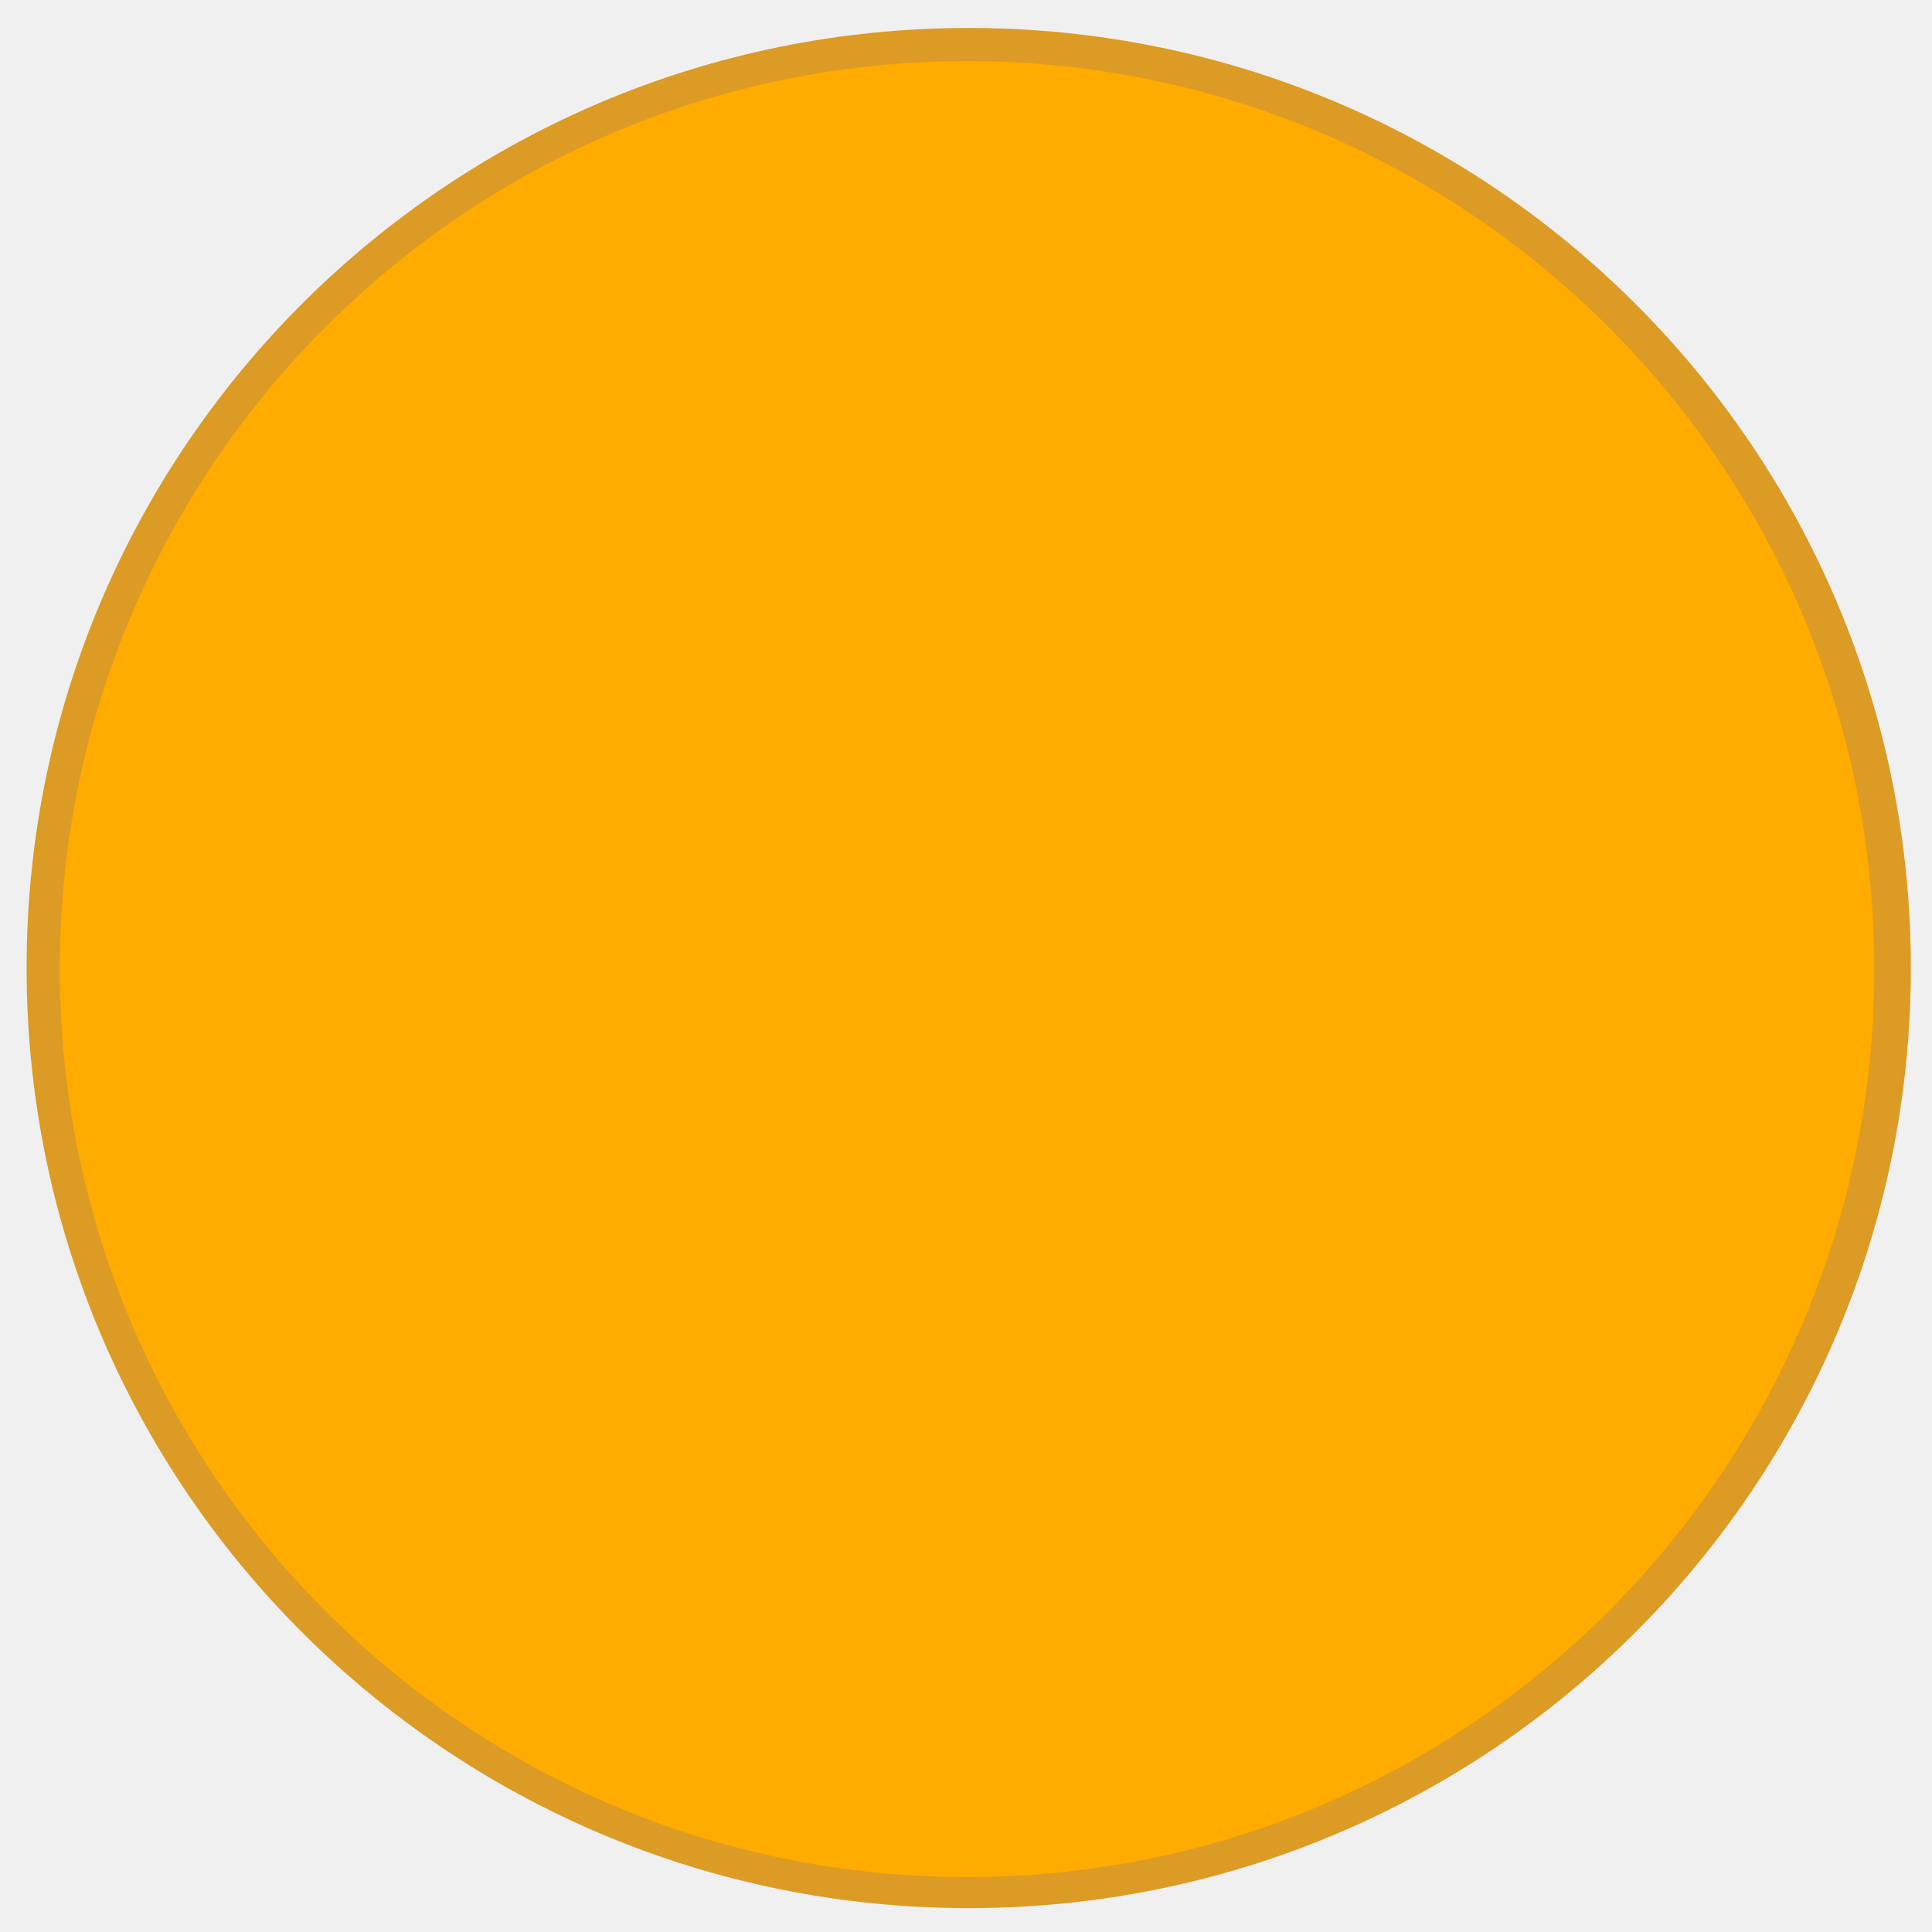
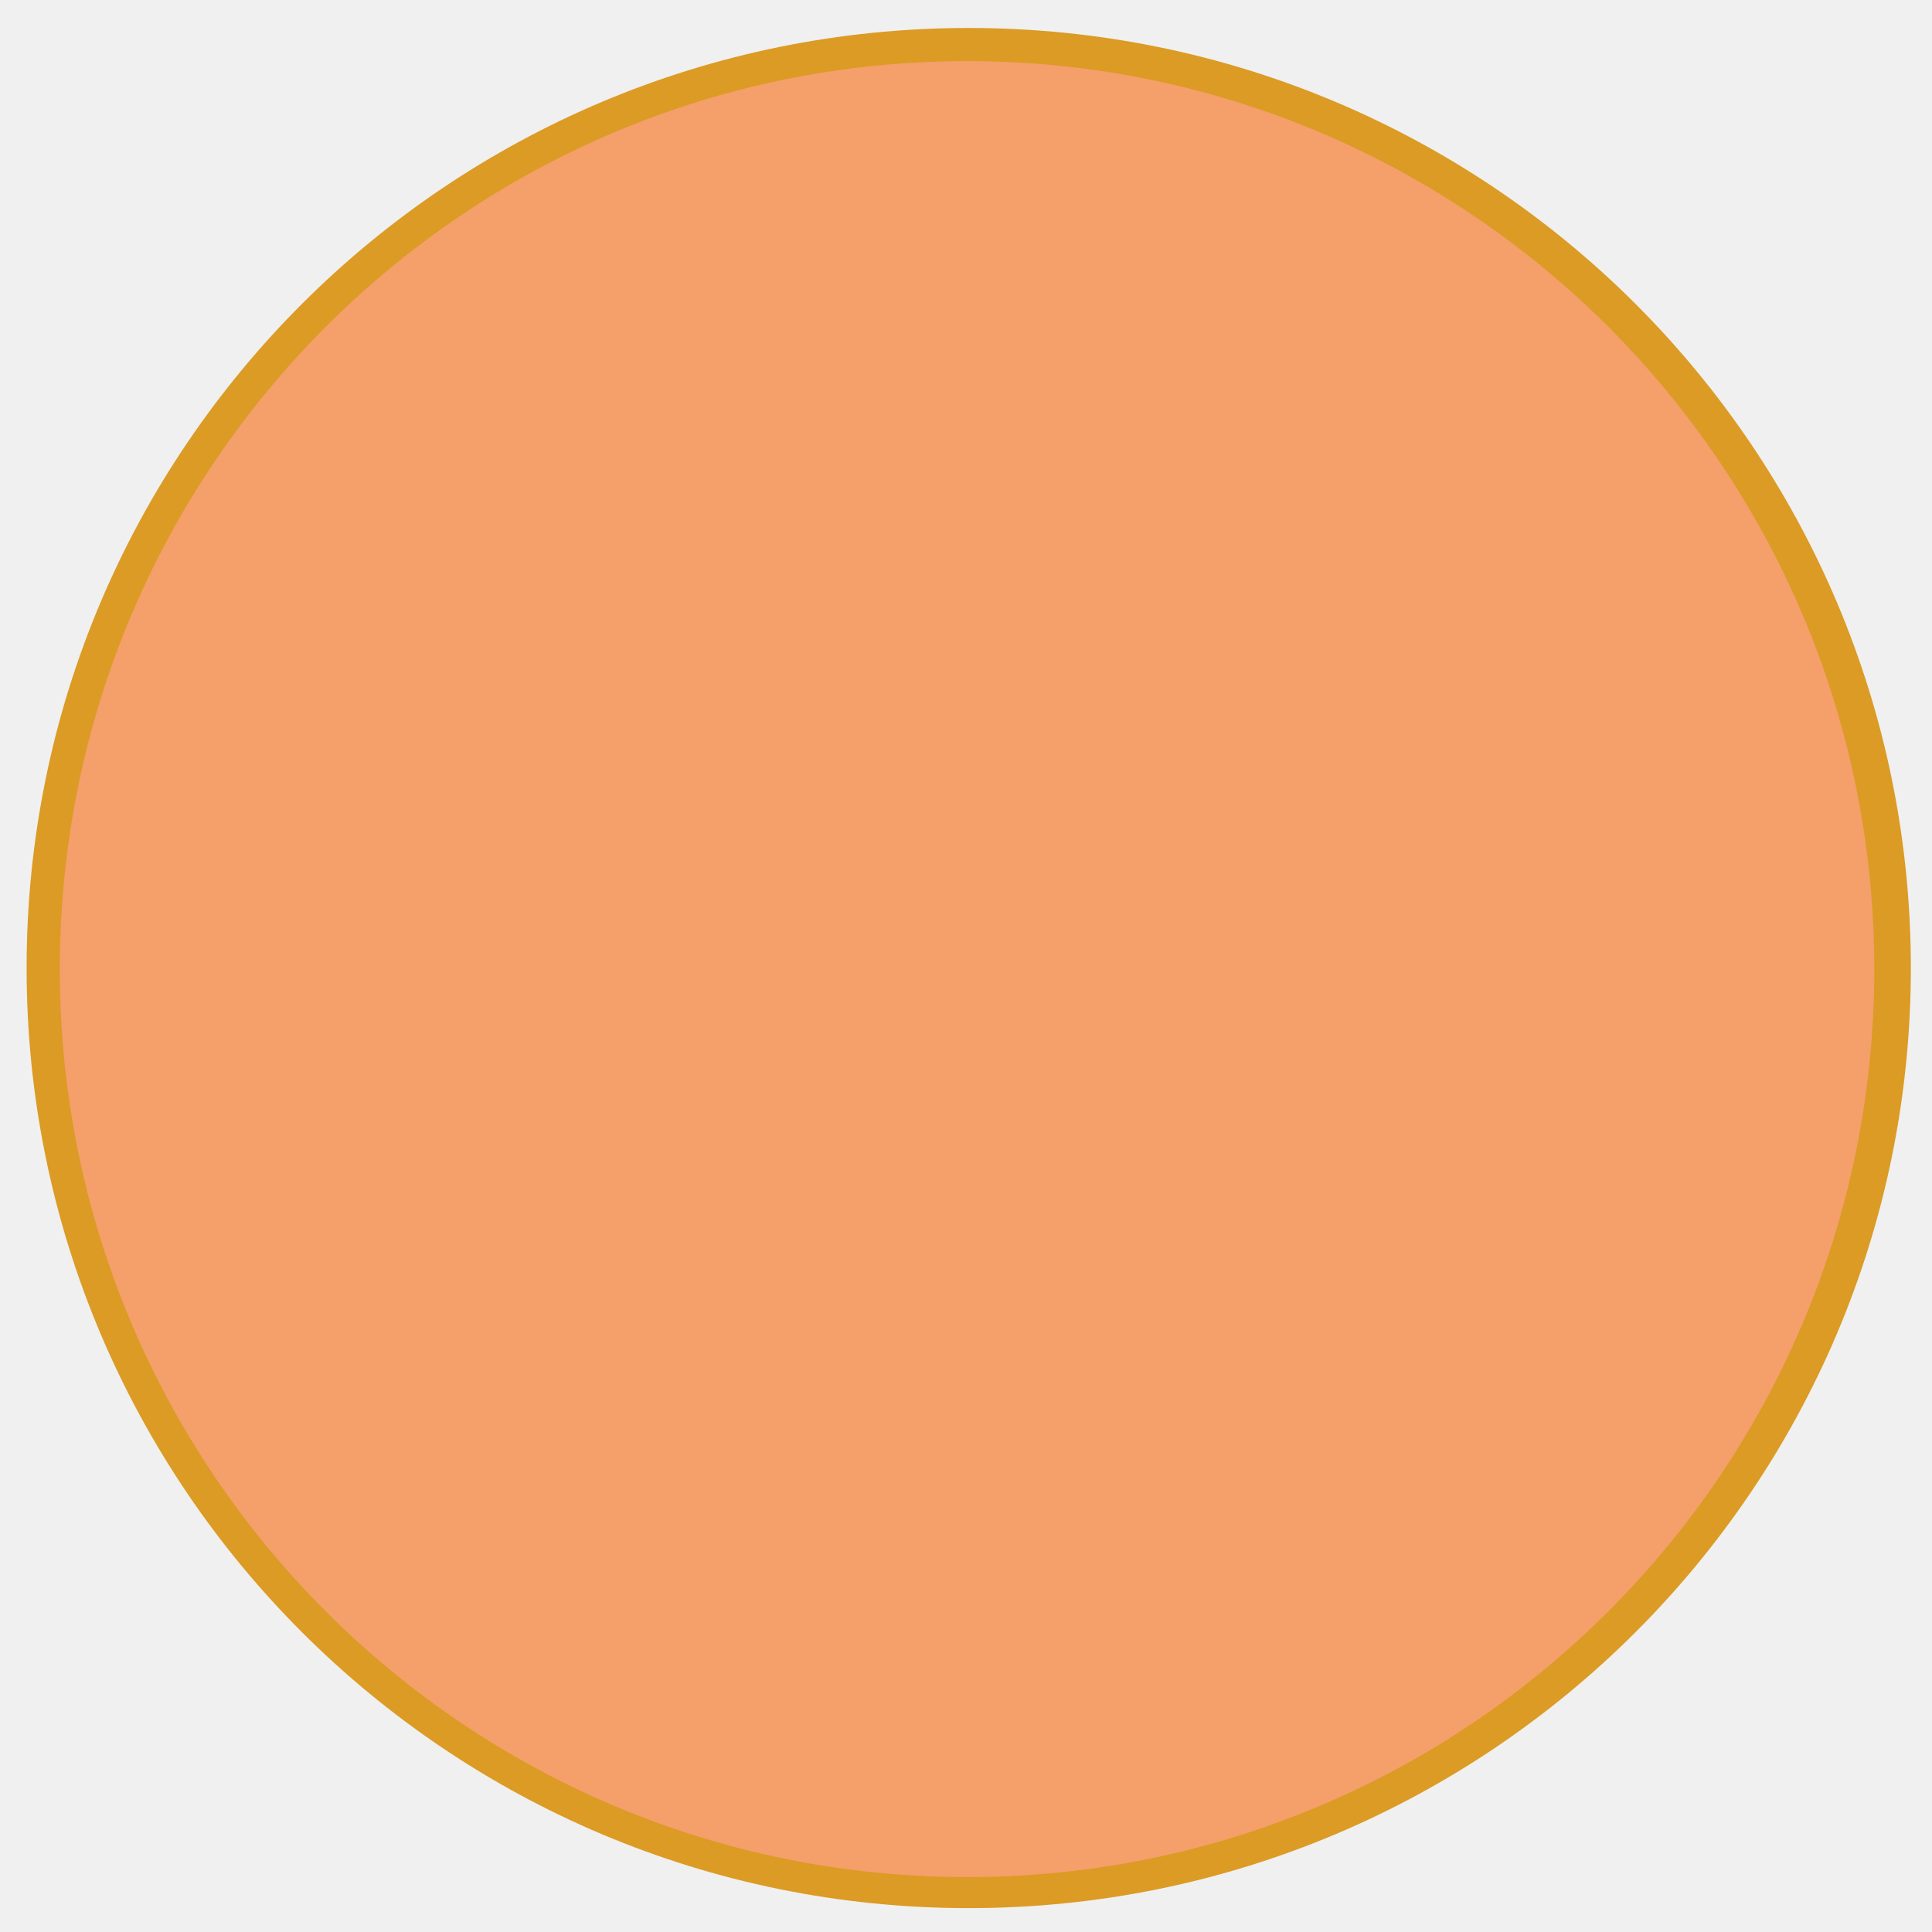
<svg xmlns="http://www.w3.org/2000/svg" viewBox="0 0 48 48" id="svg2" version="1.1" width="100%" height="100%">
  <defs id="defs4">
    <linearGradient id="linearGradient3764" y1="47" x2="0" y2="1" gradientUnits="userSpaceOnUse">
      <stop style="stop-color:#f59147;stop-opacity:1" id="stop7" />
      <stop offset="1" style="stop-color:#f69a59;stop-opacity:1" id="stop9" />
    </linearGradient>
    <clipPath id="clipPath-734952566">
      <g transform="translate(0,-1004.362)" id="g12">
        <path d="m -24 13 c 0 1.105 -0.672 2 -1.5 2 -0.828 0 -1.5 -0.895 -1.5 -2 0 -1.105 0.672 -2 1.5 -2 0.828 0 1.5 0.895 1.5 2 z" transform="matrix(15.33333,0,0,11.5,415,878.8622)" style="fill:#1890d0" id="path14" />
      </g>
    </clipPath>
    <clipPath id="clipPath-744510083">
      <g transform="translate(0,-1004.362)" id="g17">
        <path d="m -24 13 c 0 1.105 -0.672 2 -1.5 2 -0.828 0 -1.5 -0.895 -1.5 -2 0 -1.105 0.672 -2 1.5 -2 0.828 0 1.5 0.895 1.5 2 z" transform="matrix(15.33333,0,0,11.5,415,878.8622)" style="fill:#1890d0" id="path19" />
      </g>
    </clipPath>
  </defs>
  <g id="g29" style="fill:#db9b24;stroke-width:0.992;fill-opacity:1" transform="matrix(1.017686,0,0,1.015475,-0.3566692,-0.3205601)">
    <path d="M 24,1 C 36.703,1 47,11.297 47,24 47,36.703 36.703,47 24,47 11.297,47 1,36.703 1,24 1,11.297 11.297,1 24,1 Z" style="fill:#db9b24;fill-opacity:1;stroke-width:0.992" id="path31" />
  </g>
-   <path id="path31-6" style="fill:#ffab00;fill-opacity:1;stroke-width:0.972" d="m 24.026,1.518 c 12.449,0 22.541,10.1 22.541,22.559 0,12.46 -10.091,22.559 -22.541,22.559 -12.449,0 -22.541,-10.1 -22.541,-22.559 0,-12.46 10.091,-22.559 22.541,-22.559 z" />
+   <path id="path31-6" style="fill:#f59f6a;fill-opacity:1;stroke-width:0.972" d="m 24.026,1.518 c 12.449,0 22.541,10.1 22.541,22.559 0,12.46 -10.091,22.559 -22.541,22.559 -12.449,0 -22.541,-10.1 -22.541,-22.559 0,-12.46 10.091,-22.559 22.541,-22.559 z" />
  <g style="stroke-width:0.992" id="g33" transform="matrix(1.182368,0,0,1.319891,-3.857582,-8.604475)">
    <g style="stroke-width:0.992" id="g35" clip-path="url(#clipPath-734952566)">
      <g style="stroke-width:0.992" transform="translate(1,1)" id="g37">
        <g style="opacity:0.1;stroke-width:0.992" id="g39">
          <g style="stroke-width:0.992" id="g41">
            <path style="stroke-width:0.992" d="m 35.22,16 c -2.27,7.04 -12.695,8.483 -18.875,0.691 0.062,2.687 -0.133,4.697 1.078,6.902 -0.819,0.248 -1.418,0.999 -1.422,1.898 -0.369,0.02 -0.884,0.038 -1.281,0.053 -0.709,-0.795 -1.586,-1.284 -2.422,-0.932 -1.227,0.52 -1.622,2.301 -1.02,4.02 0.469,1.351 1.436,2.287 2.408,2.35 3.736,2.632 11.687,4.594 15.635,1.238 l 0.768,0.17 c 0,0 0.002,0.004 0.002,0.004 h 0.012 l 3.318,-0.016 c 0.378,0.635 2.104,1.751 5.576,-0.613 -1.695,-0.266 -4.094,-1.234 -4.816,-1.066 -0.255,0.053 -0.432,0.218 -0.572,0.414 l -3,-0.4 C 31.561,29.338 32.146,28.11 32.205,25.879 34.912,23.098 37.235,21 35.225,16 Z m -18.875,0.691 c 0,0 0,-0.003 0,-0.004 h -0.004 c 0,0 0.003,0.002 0.004,0.004 z" transform="translate(-1,-1)" id="path43" />
            <path d="m 11.5,24.883 c -0.273,0 -0.5,0.262 -0.5,0.566 0,0.305 0.227,0.551 0.5,0.551 0.273,0 0.5,-0.246 0.5,-0.551 0,-0.305 -0.227,-0.566 -0.5,-0.566 m 0,0" style="fill:#000000;fill-opacity:1;fill-rule:nonzero;stroke:none;stroke-width:0.992" id="path45" />
          </g>
        </g>
      </g>
    </g>
  </g>
  <g style="stroke-width:0.992" transform="matrix(1.182368,0,0,1.319891,-3.857179,-8.604475)" id="g47">
    <g style="stroke-width:0.992" id="g49" clip-path="url(#clipPath-744510083)">
      <g style="stroke-width:0.992" id="g51">
        <path d="m 15.34,15.688 c 6.18,7.797 16.609,6.355 18.879,-0.688 2.01,5 -0.313,7.098 -3.02,9.879 -0.066,2.488 -0.758,3.719 -1.918,5.309 -4.285,5.895 -17.309,1.246 -18.535,-2.359 l 1.363,-3.223 c 2.328,-0.07 3.125,-0.098 5.496,-0.305 -2.547,-2.953 -2.184,-5.25 -2.262,-8.613 m 0,0" style="fill:#a67240;fill-opacity:1;fill-rule:nonzero;stroke:none;stroke-width:0.992" id="path53" />
        <path d="m 14.574,25.793 c 0.82,1.594 0.457,3.289 -1.102,4.047 -1.195,0.582 -2.598,-0.488 -3.195,-2.207 -0.602,-1.719 -0.207,-3.5 1.02,-4.02 1.223,-0.516 2.543,0.754 3.277,2.176 m 0,0" style="fill:#333333;fill-opacity:1;fill-rule:nonzero;stroke:none;stroke-width:0.992" id="path55" />
        <path d="m 19,24.5 c 0,1.105 -0.895,2 -2,2 -1.105,0 -2,-0.895 -2,-2 0,-1.105 0.895,-2 2,-2 1.105,0 2,0.895 2,2 m 0,0" style="fill:#e5e5e5;fill-opacity:1;fill-rule:nonzero;stroke:none;stroke-width:0.992" id="path57" />
        <path d="M 24,25.5 C 24,26.879 22.879,28 21.5,28 20.121,28 19,26.879 19,25.5 19,24.121 20.121,23 21.5,23 c 1.379,0 2.5,1.121 2.5,2.5 m 0,0" style="fill:#e5e5e5;fill-opacity:1;fill-rule:nonzero;stroke:none;stroke-width:0.992" id="path59" />
        <path d="m 18.492,25.06 c 0,0.551 -0.391,1 -0.875,1 -0.484,0 -0.875,-0.449 -0.875,-1 0,-0.551 0.391,-1 0.875,-1 0.484,0 0.875,0.449 0.875,1 m 0,0" style="fill:#333333;fill-opacity:1;fill-rule:nonzero;stroke:none;stroke-width:0.992" id="path61" />
        <path d="m 23,25.75 c 0,0.691 -0.449,1.25 -1,1.25 -0.551,0 -1,-0.559 -1,-1.25 0,-0.691 0.449,-1.25 1,-1.25 0.551,0 1,0.559 1,1.25 m 0,0" style="fill:#333333;fill-opacity:1;fill-rule:nonzero;stroke:none;stroke-width:0.992" id="path63" />
        <path d="m 14.832,31.18 c 5.41,1.121 7.773,-0.273 10.664,-3.488 0.02,2.734 -1.234,4.418 -2.645,4.648 -2.484,0.41 -5.137,-0.039 -8.02,-1.16 m 0,0" style="fill:#333333;fill-opacity:0.8;fill-rule:nonzero;stroke:none;stroke-width:0.992" id="path65" />
        <path d="m 23.668,29.539 5.824,0.242 -0.391,1.613 -6.094,-1.359 c 0.223,-0.16 0.43,-0.336 0.66,-0.496 m 0,0" style="fill:#6b4b28;fill-opacity:1;fill-rule:nonzero;stroke:none;stroke-width:0.992" id="path67" />
        <path d="m 32.656,30.12 -3.164,-0.422 c 0,0 -0.688,0.145 -0.781,0.719 -0.09,0.578 0.379,0.977 0.379,0.977 l 3.473,-0.016 m 0.094,-1.258" style="fill:#aaaaaa;fill-opacity:1;fill-rule:nonzero;stroke:none;stroke-width:0.992" id="path69" />
        <path d="m 33.18,29.699 c -0.664,0.137 -0.926,0.945 -0.848,1.477 0.07,0.52 1.781,2.234 5.664,-0.41 C 36.301,30.5 33.902,29.532 33.18,29.7 m 0,0" style="fill:#ba2121;fill-opacity:1;fill-rule:nonzero;stroke:none;stroke-width:0.992" id="path71" />
        <path d="m 11.5,24.883 c -0.273,0 -0.5,0.262 -0.5,0.566 0,0.305 0.227,0.551 0.5,0.551 0.273,0 0.5,-0.246 0.5,-0.551 0,-0.305 -0.227,-0.566 -0.5,-0.566 m 0,0" style="fill:#f9f9f9;fill-opacity:1;fill-rule:nonzero;stroke:none;stroke-width:0.992" id="path73" />
        <path d="m 17.04,25.11 c -0.137,0 -0.25,0.113 -0.25,0.254 0,0.137 0.113,0.246 0.25,0.246 0.137,0 0.25,-0.109 0.25,-0.246 0,-0.141 -0.113,-0.254 -0.25,-0.254 m 0,0" style="fill:#ffffff;fill-opacity:1;fill-rule:nonzero;stroke:none;stroke-width:0.992" id="path75" />
        <path d="m 21.75,26 c -0.137,0 -0.25,0.117 -0.25,0.254 0,0.137 0.113,0.246 0.25,0.246 C 21.887,26.5 22,26.391 22,26.254 22,26.117 21.887,26 21.75,26 m 0,0" style="fill:#ffffff;fill-opacity:1;fill-rule:nonzero;stroke:none;stroke-width:0.992" id="path77" />
        <path d="m 33.637,30.27 c -0.207,-0.039 -0.379,-0.027 -0.387,0.027 -0.008,0.055 0.156,0.133 0.363,0.172 0.207,0.043 0.379,0.035 0.387,-0.02 0.008,-0.059 -0.156,-0.137 -0.363,-0.18 m 0,0" style="fill:#ffffff;fill-opacity:0.765;fill-rule:nonzero;stroke:none;stroke-width:0.992" id="path79" />
        <path d="m 33.762,30.01 c -0.137,-0.023 -0.254,-0.012 -0.262,0.023 -0.004,0.031 0.102,0.078 0.238,0.102 0.137,0.023 0.254,0.016 0.262,-0.02 0.004,-0.035 -0.102,-0.082 -0.238,-0.105 m 0,0" style="fill:#ffffff;fill-opacity:0.765;fill-rule:nonzero;stroke:none;stroke-width:0.992" id="path81" />
        <path d="m 33.512,30.629 c -0.137,-0.031 -0.254,-0.039 -0.262,-0.016 -0.008,0.027 0.102,0.074 0.238,0.105 0.137,0.035 0.254,0.043 0.262,0.016 0.008,-0.023 -0.098,-0.07 -0.238,-0.105 m 0,0" style="fill:#ffffff;fill-opacity:0.765;fill-rule:nonzero;stroke:none;stroke-width:0.992" id="path83" />
        <path d="m 30.16,30.08 c -0.359,-0.047 -0.656,0.004 -0.66,0.113 -0.004,0.109 0.281,0.238 0.641,0.285 0.355,0.051 0.652,0 0.656,-0.109 0.004,-0.105 -0.281,-0.238 -0.637,-0.289 m 0,0" style="fill:#ffffff;fill-opacity:0.733;fill-rule:nonzero;stroke:none;stroke-width:0.992" id="path85" />
        <path d="m 29.367,29.676 c 0,0 -0.691,0.145 -0.781,0.719 -0.09,0.578 0.367,0.984 0.367,0.984 h 0.113 c -0.109,-0.207 -0.219,-0.5 -0.172,-0.855 0.066,-0.512 0.465,-0.742 0.664,-0.824 m -0.191,-0.023" style="fill:#46403d;fill-opacity:1;fill-rule:nonzero;stroke:none;stroke-width:0.992" id="path87" />
      </g>
    </g>
  </g>
</svg>
